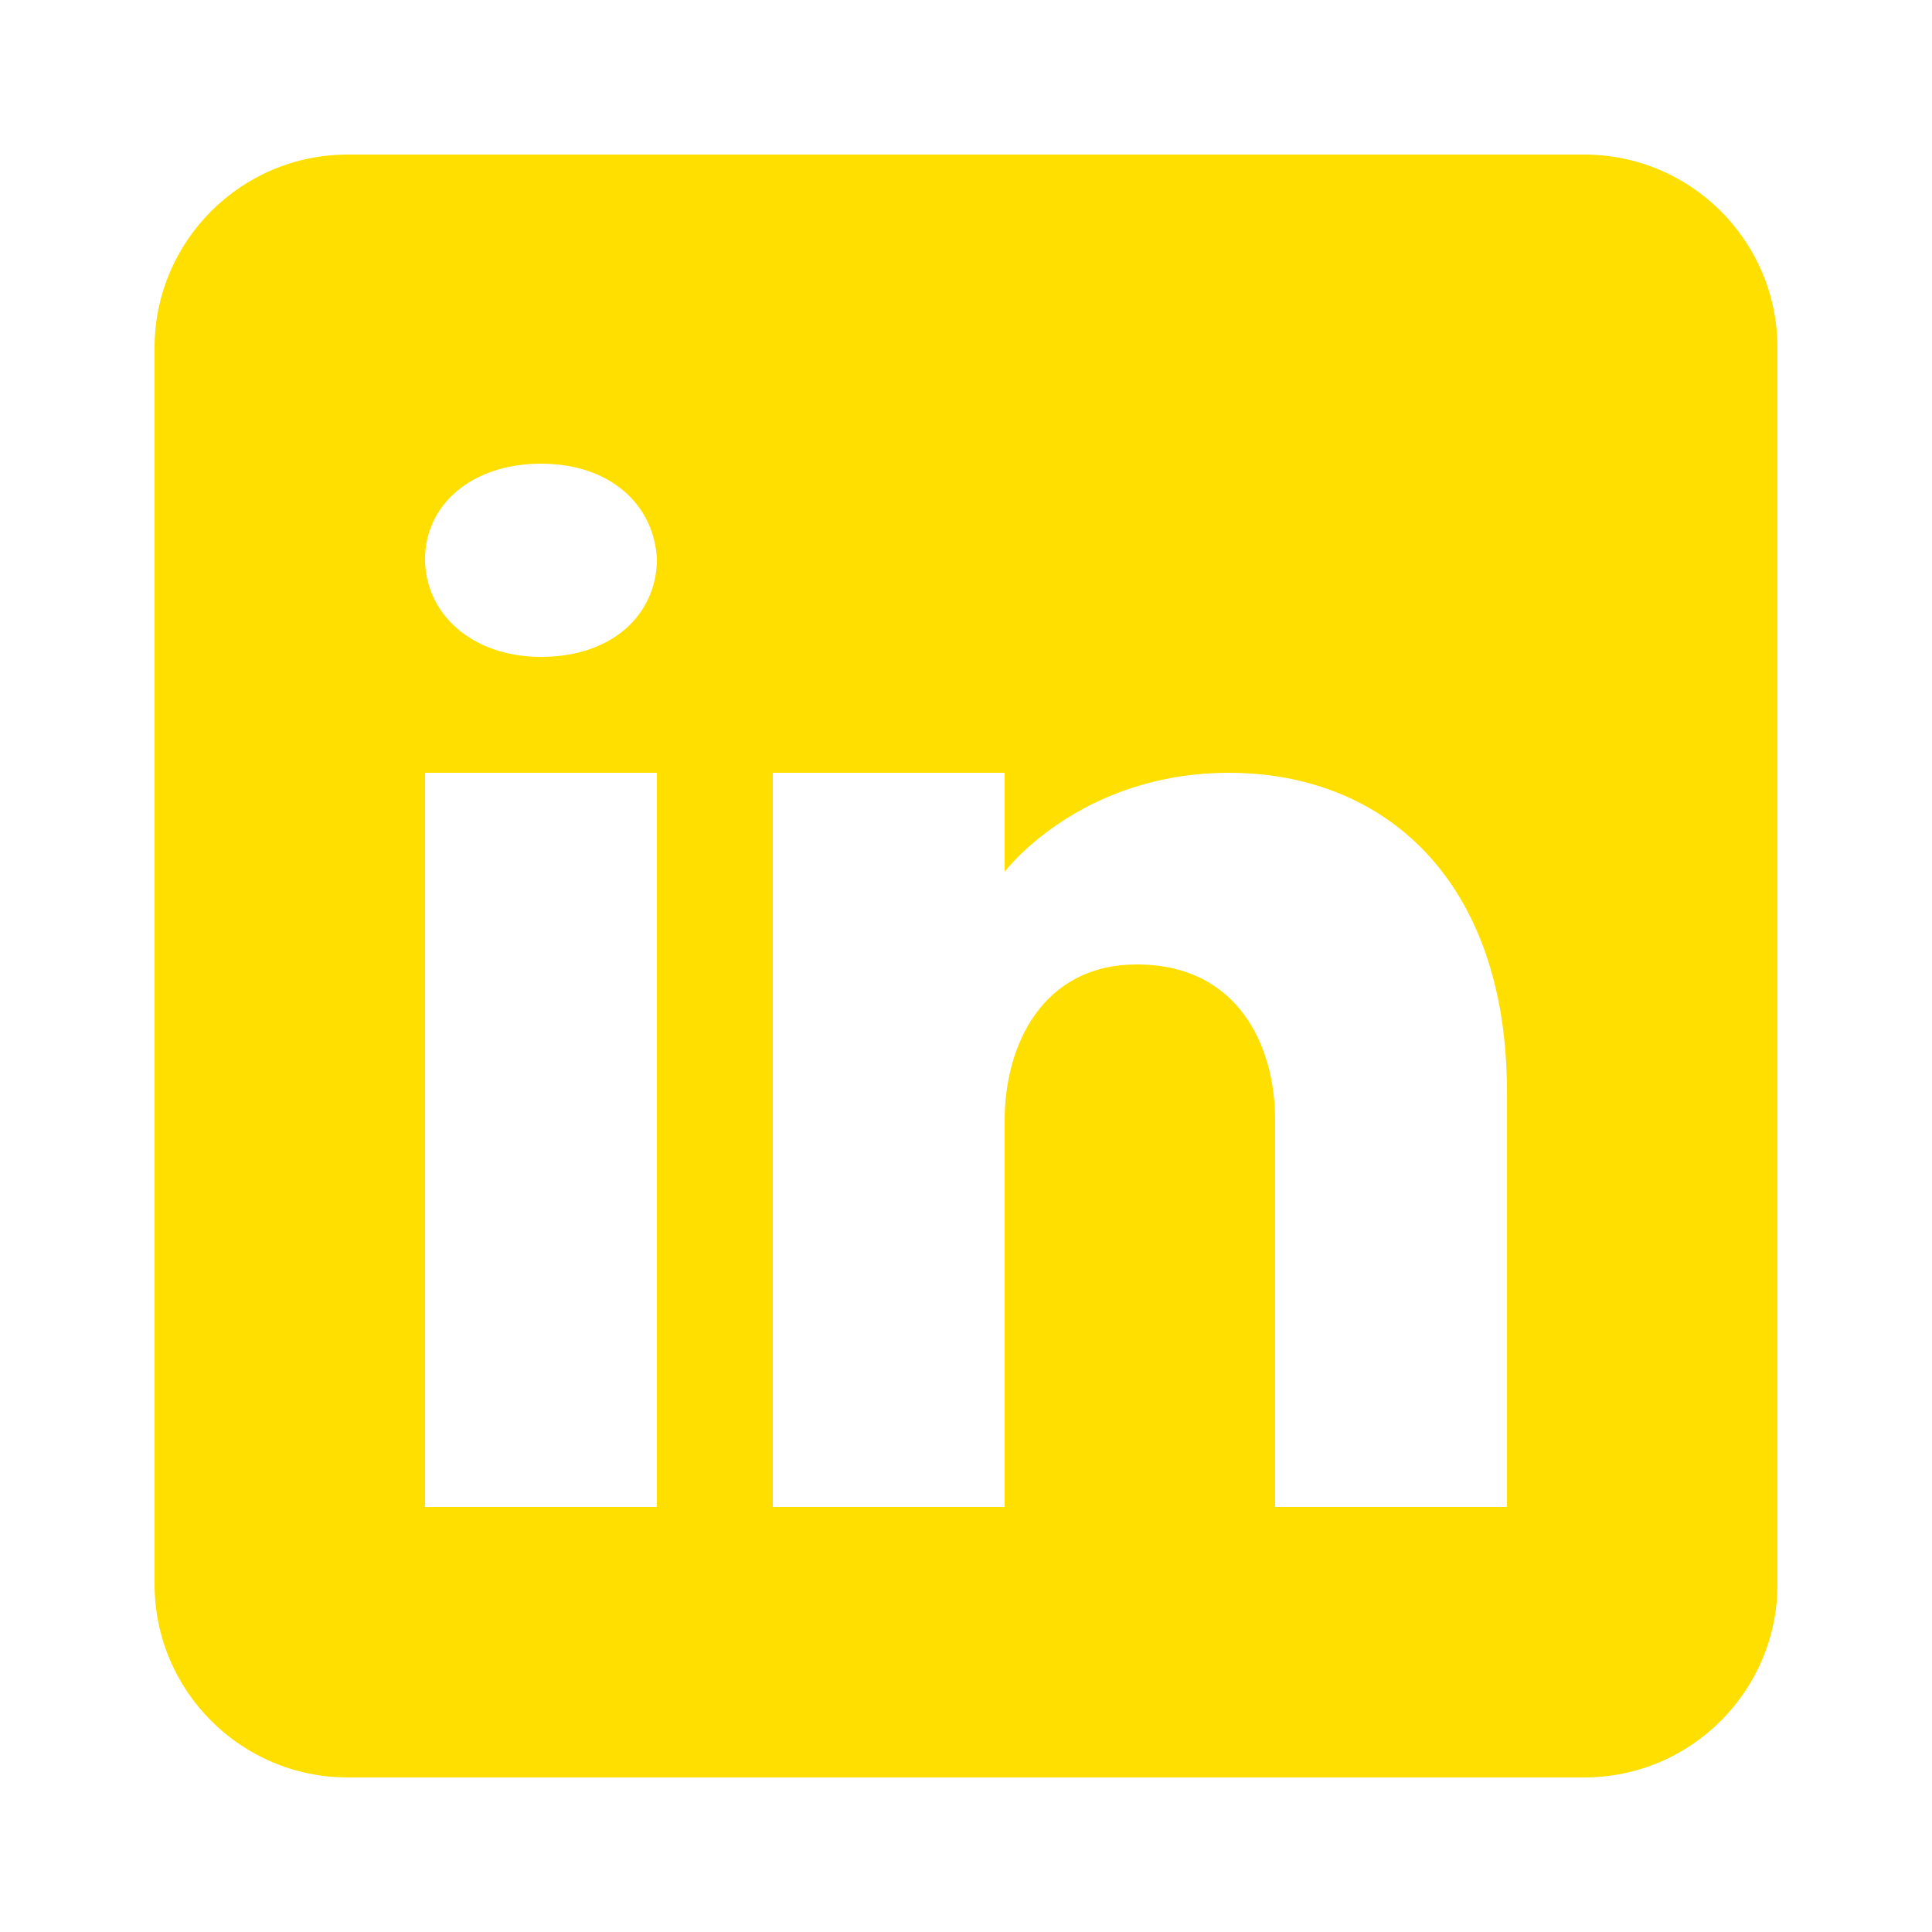
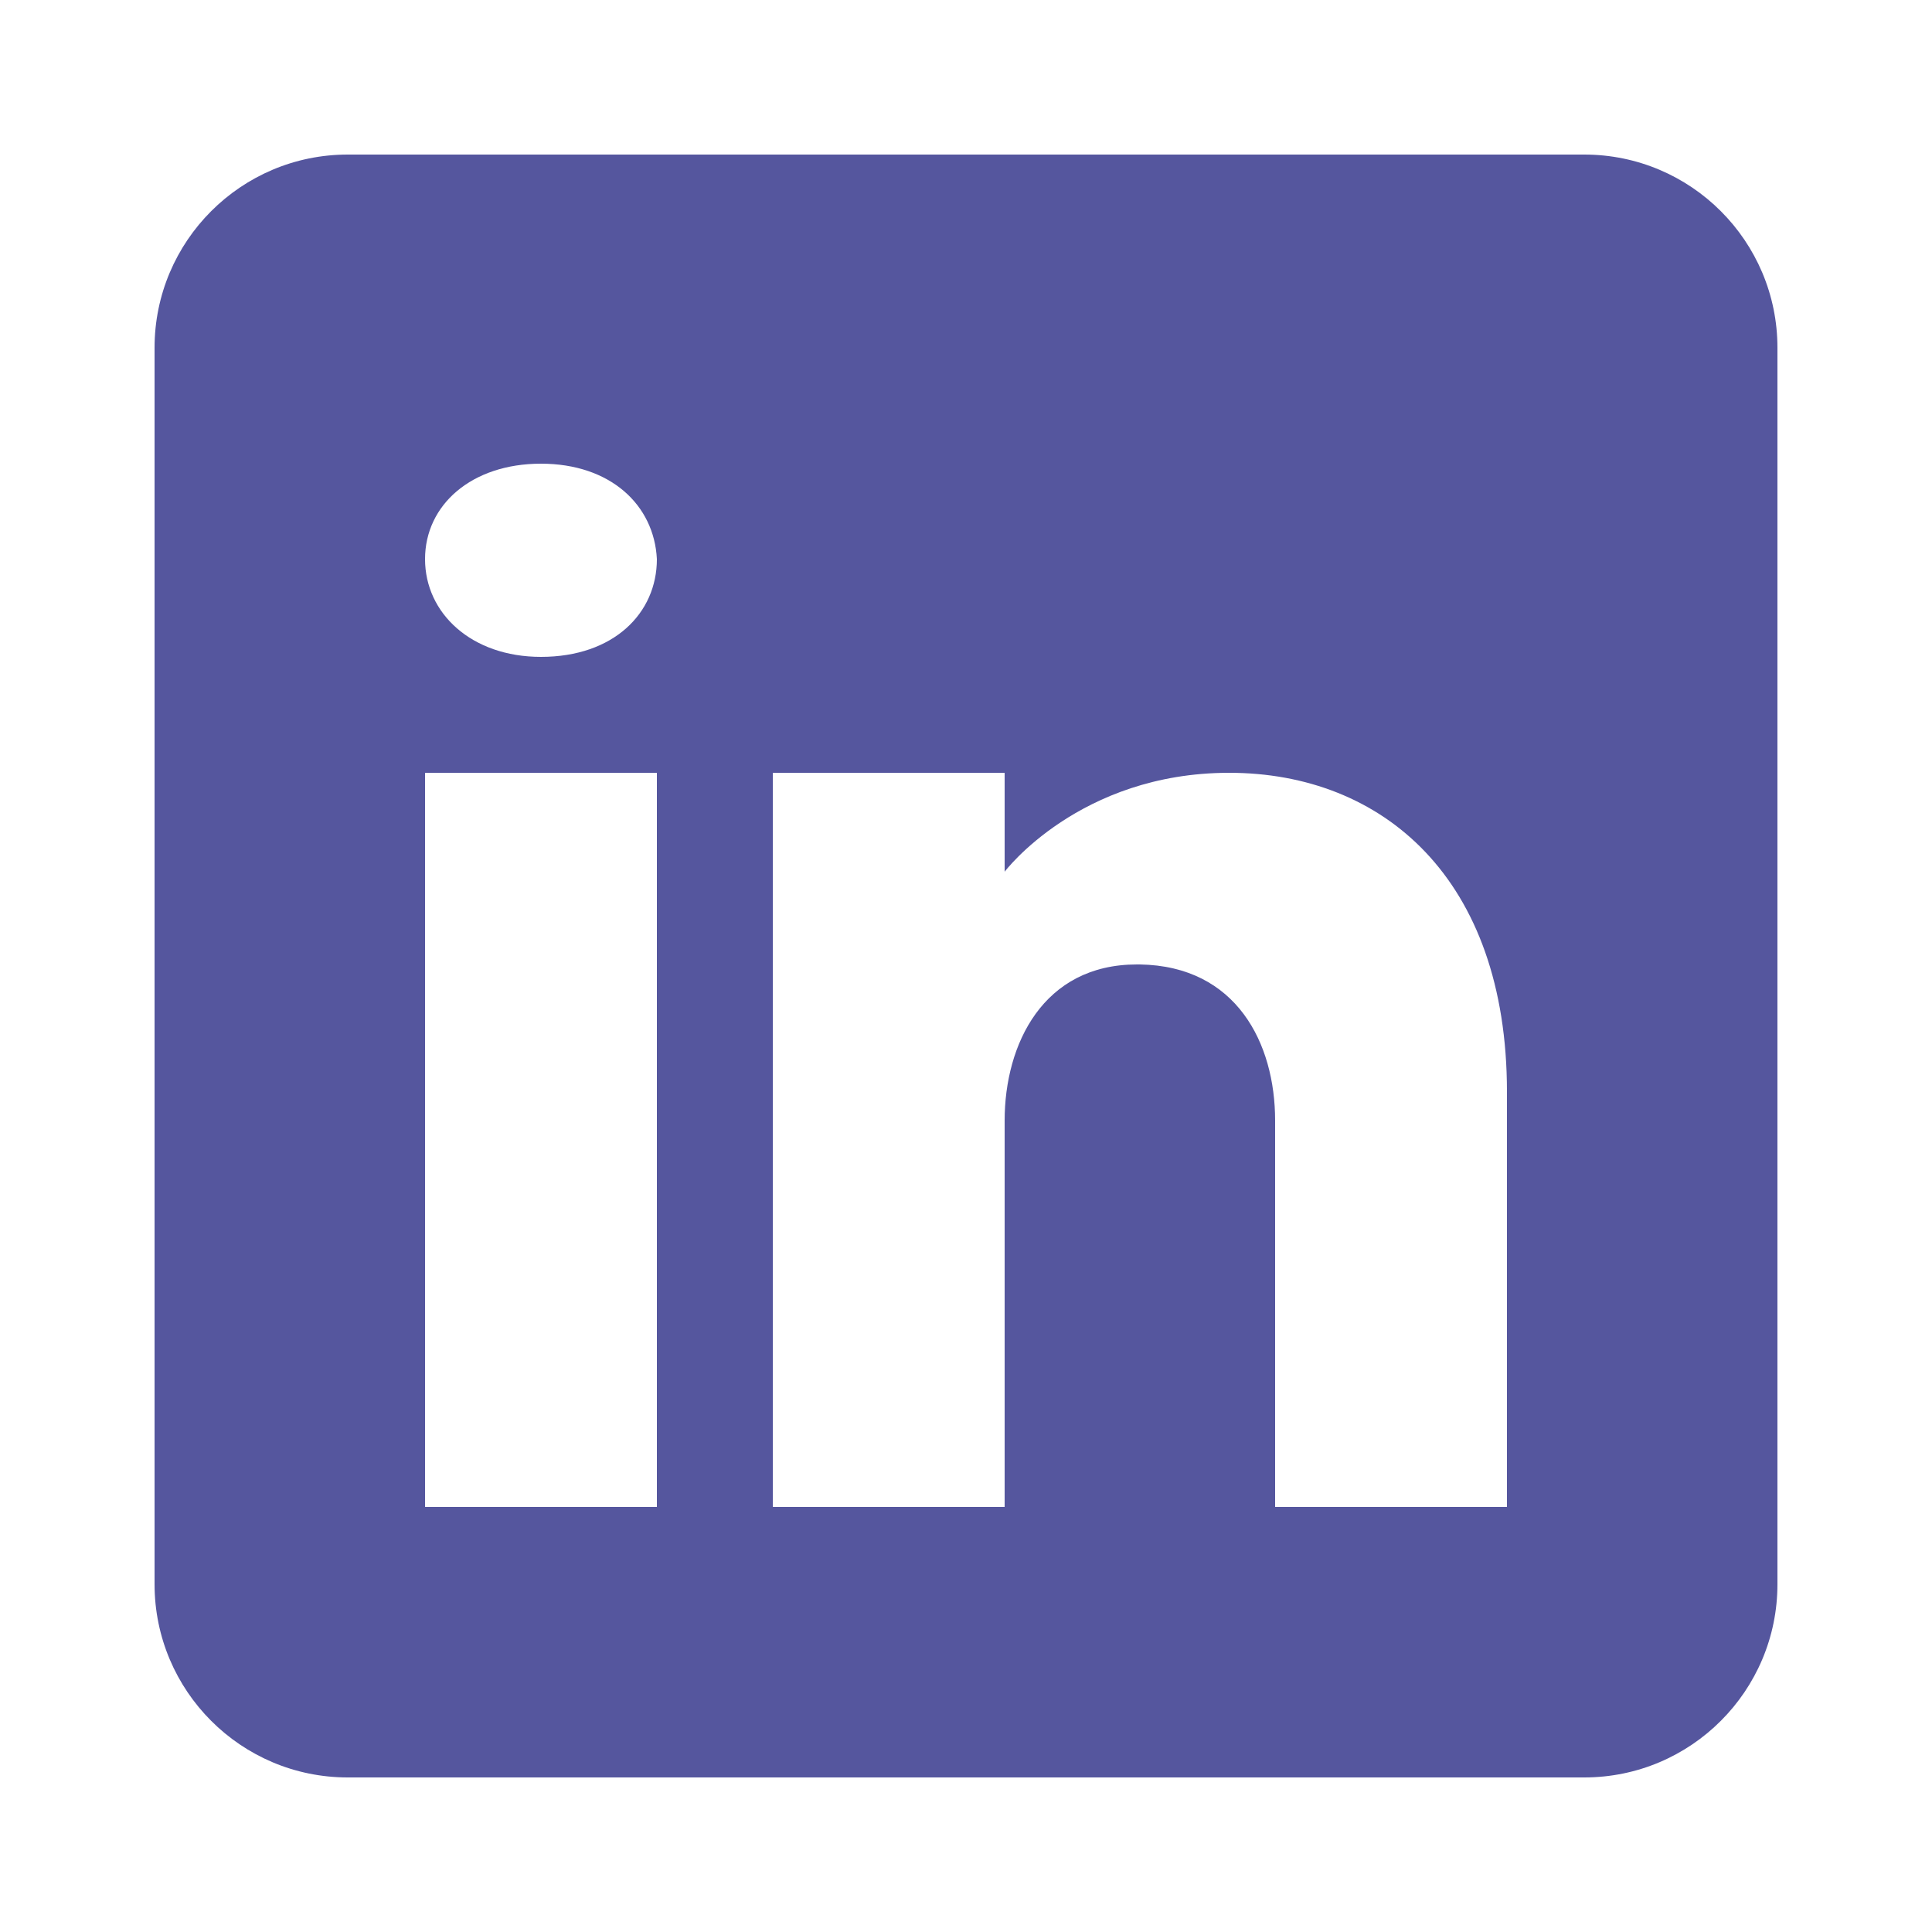
<svg xmlns="http://www.w3.org/2000/svg" viewBox="0,0,256,256" width="24px" height="24px">
-   <g fill="#FFDF00" fill-rule="nonzero" stroke="none" stroke-width="1" stroke-linecap="butt" stroke-linejoin="miter" stroke-miterlimit="10" stroke-dasharray="" stroke-dashoffset="0" font-family="none" font-weight="none" font-size="none" text-anchor="none" style="mix-blend-mode: normal">
+   <g fill="#55569E" fill-rule="nonzero" stroke="none" stroke-width="1" stroke-linecap="butt" stroke-linejoin="miter" stroke-miterlimit="10" stroke-dasharray="" stroke-dashoffset="0" font-family="none" font-weight="none" font-size="none" text-anchor="none" style="mix-blend-mode: normal">
    <g transform="scale(5.12,5.12)">
      <path d="M41,4h-32c-2.76,0 -5,2.24 -5,5v32c0,2.76 2.24,5 5,5h32c2.76,0 5,-2.24 5,-5v-32c0,-2.76 -2.24,-5 -5,-5zM17,20v19h-6v-19zM11,14.47c0,-1.4 1.2,-2.47 3,-2.47c1.8,0 2.93,1.07 3,2.47c0,1.4 -1.12,2.53 -3,2.53c-1.8,0 -3,-1.13 -3,-2.53zM39,39h-6c0,0 0,-9.26 0,-10c0,-2 -1,-4 -3.5,-4.04h-0.08c-2.42,0 -3.42,2.06 -3.42,4.04c0,0.91 0,10 0,10h-6v-19h6v2.56c0,0 1.93,-2.56 5.81,-2.56c3.97,0 7.19,2.73 7.19,8.26z" />
    </g>
  </g>
</svg>
